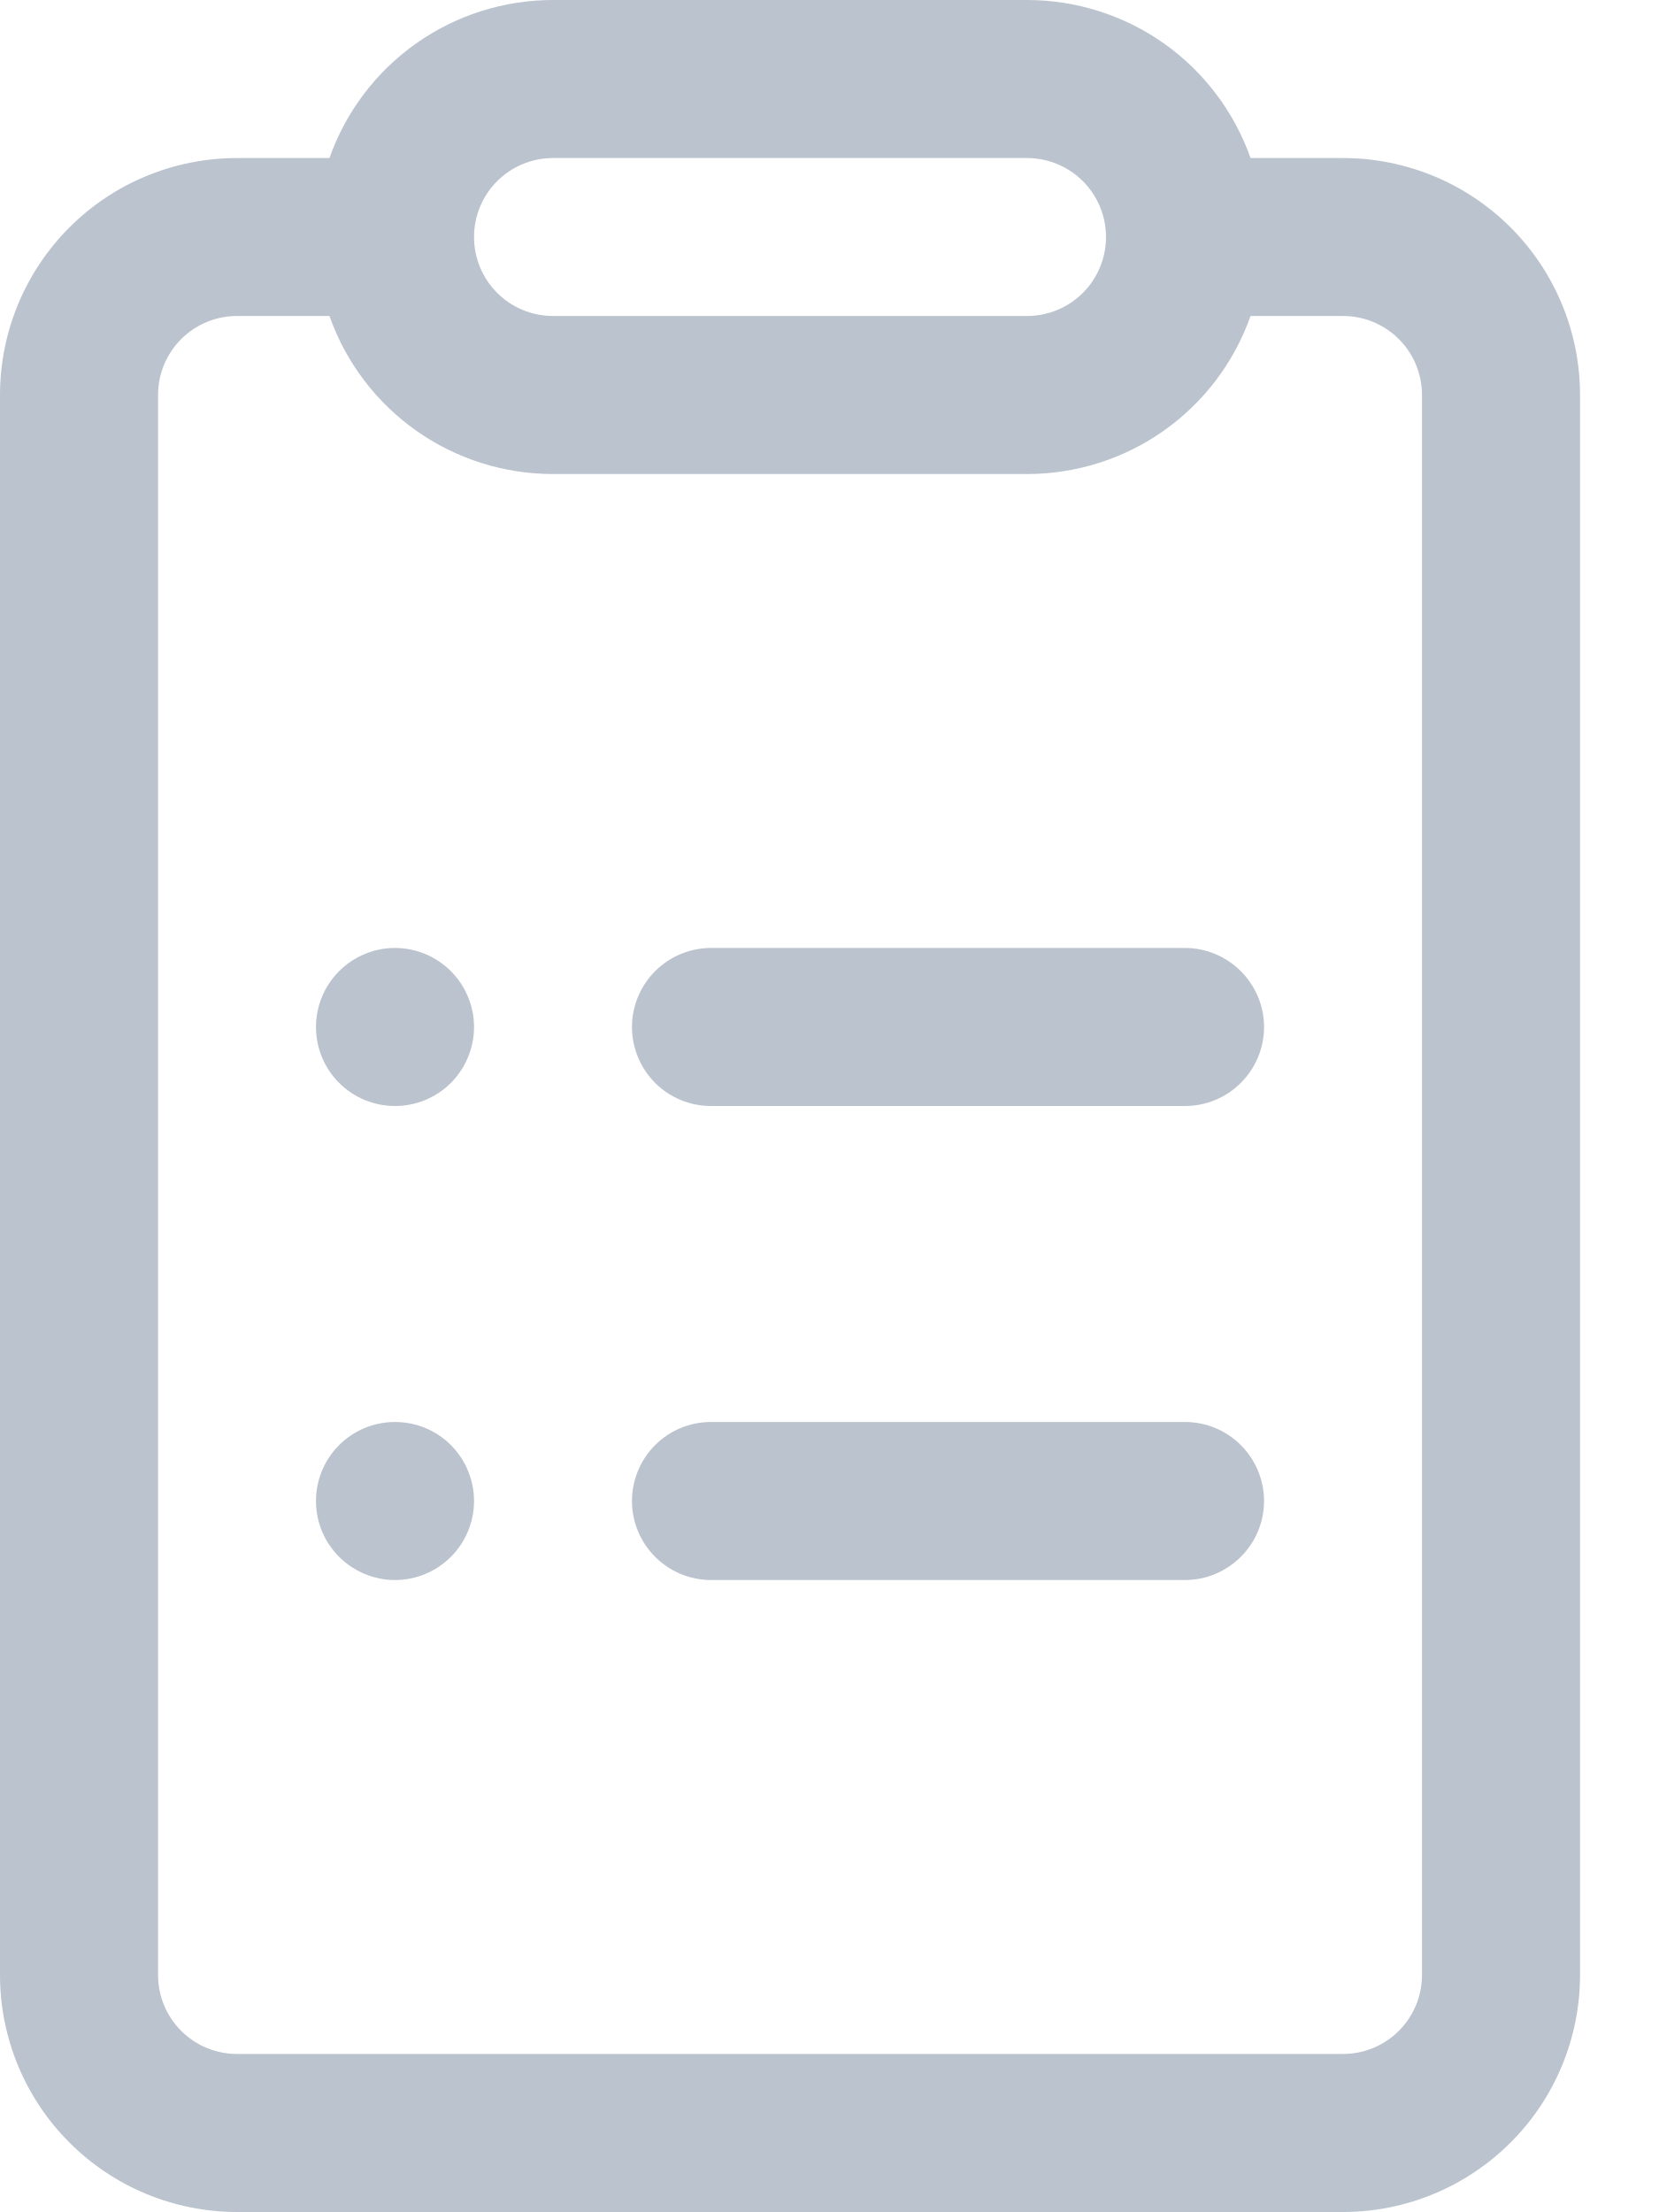
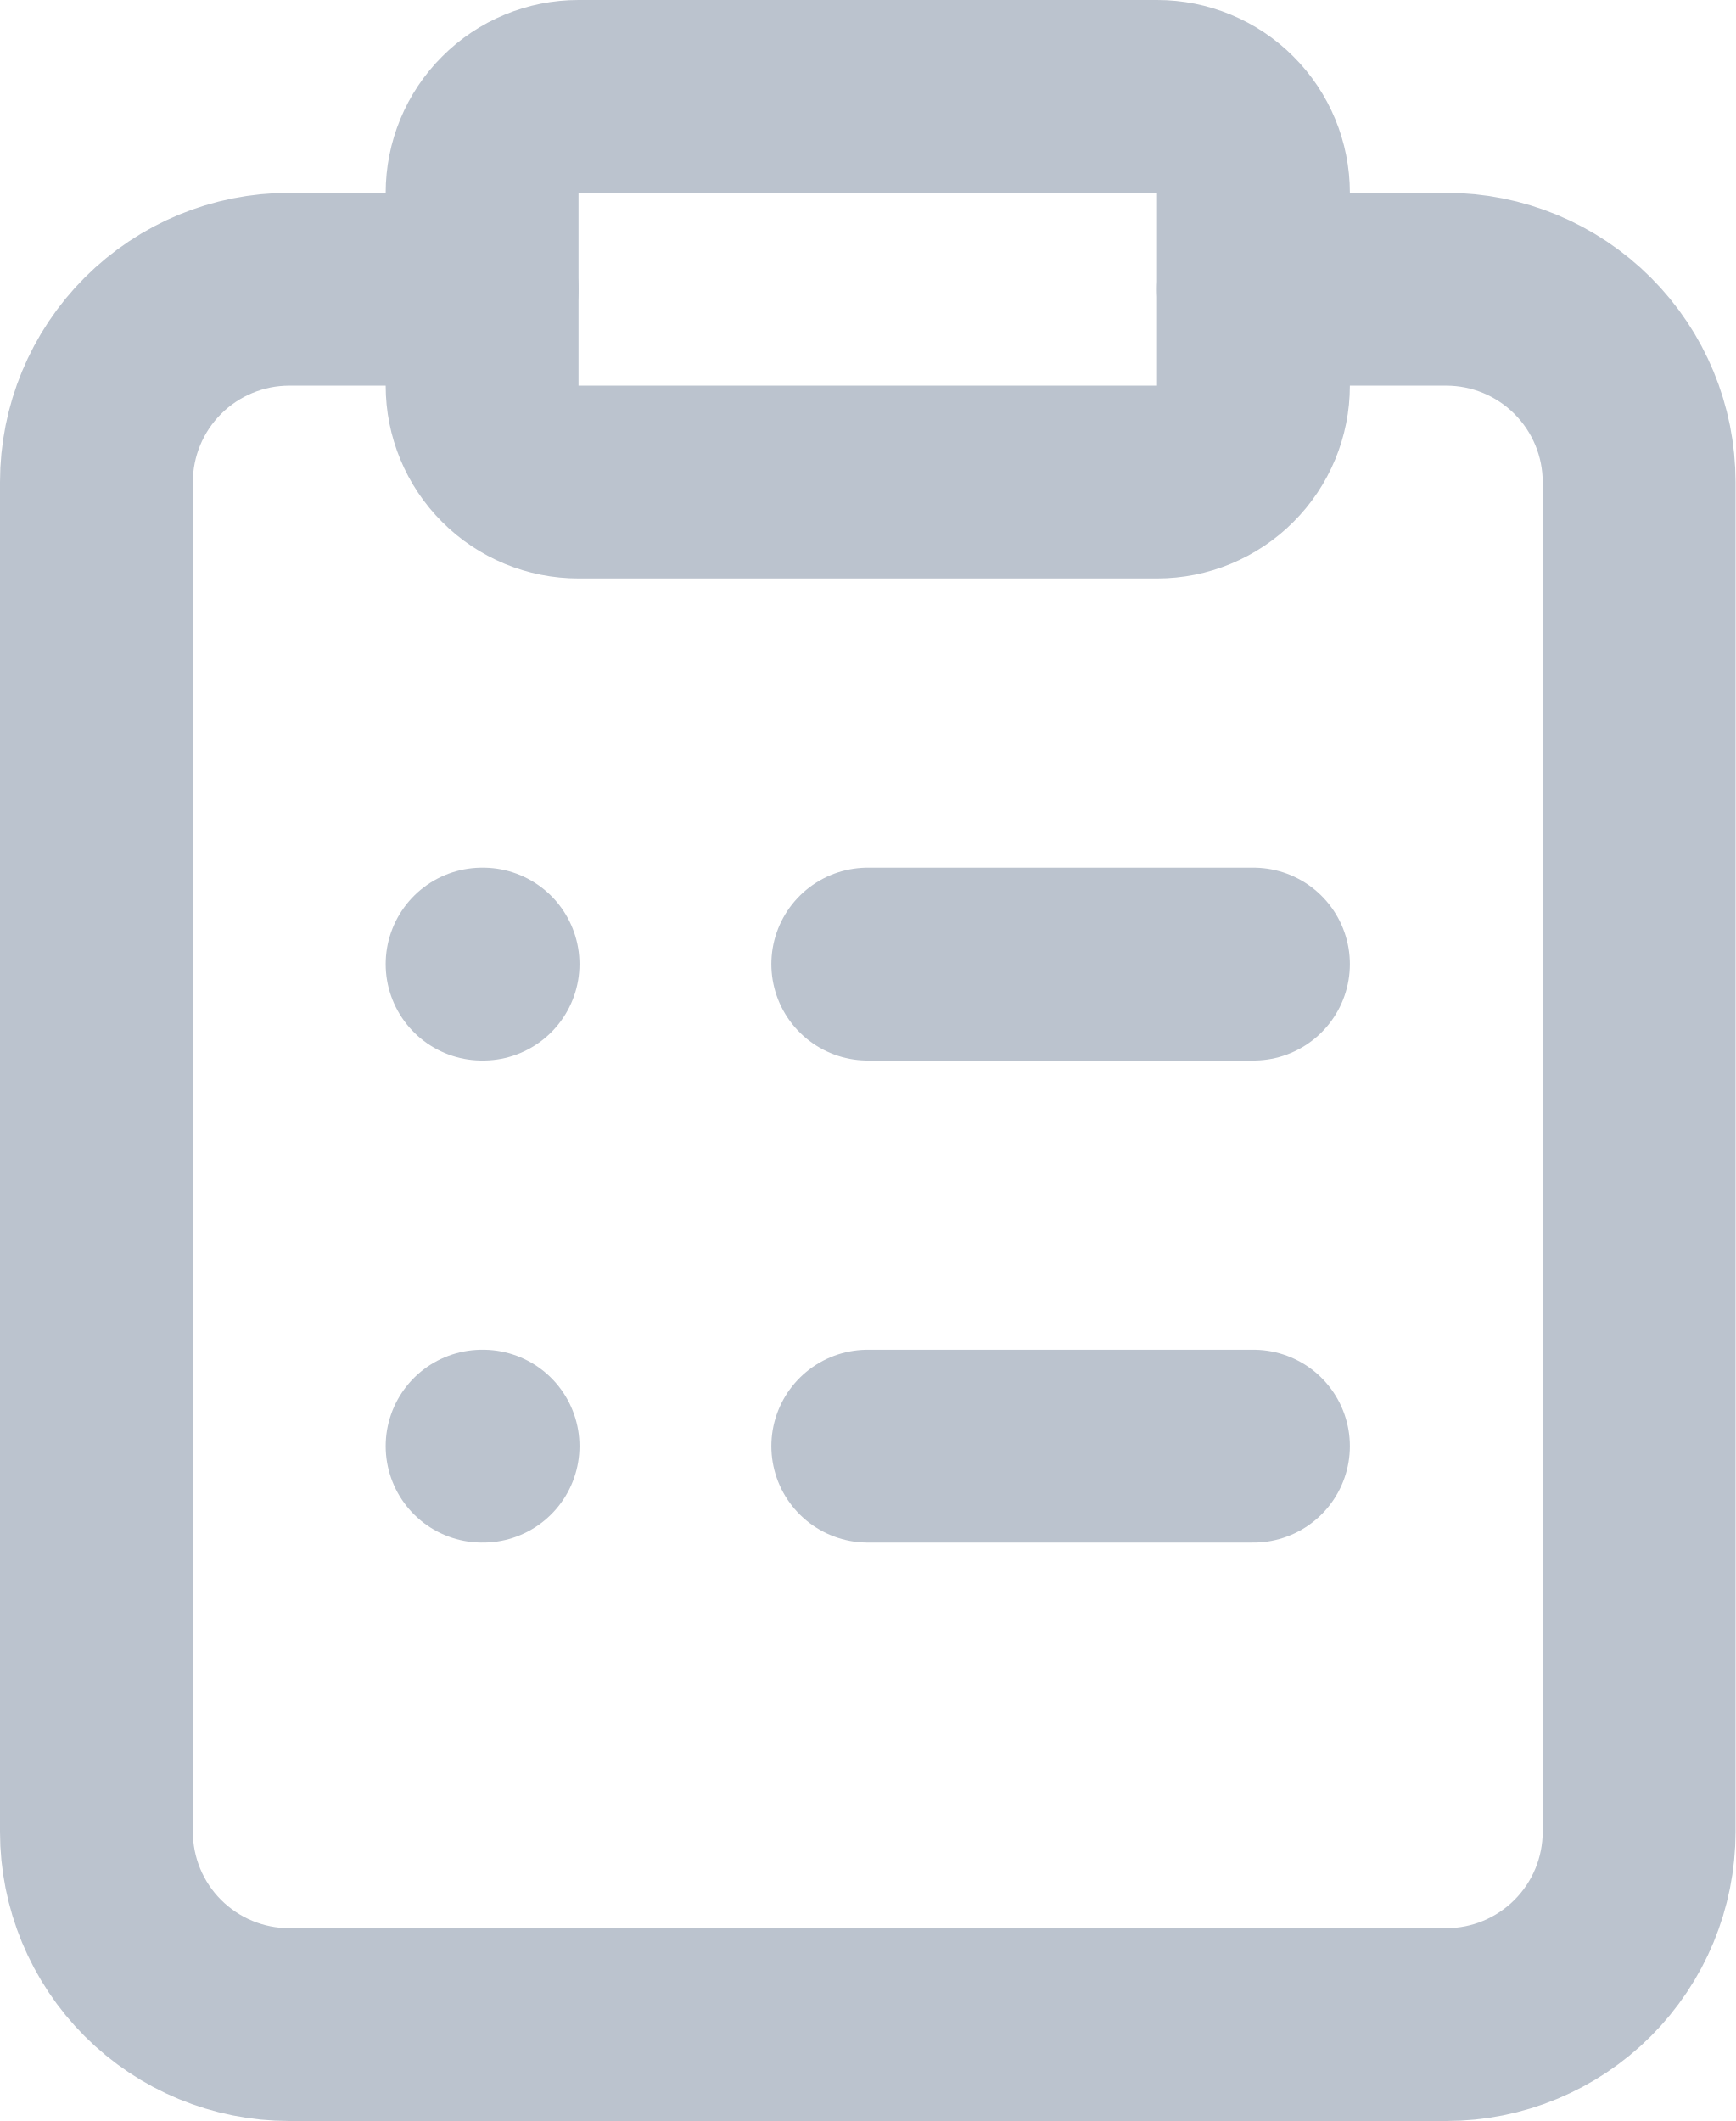
- <svg xmlns="http://www.w3.org/2000/svg" width="15" height="20" viewBox="0 0 15 20" fill="none">
-   <path d="M5.714 9.286C5.714 9.096 5.79 8.915 5.923 8.781C6.057 8.647 6.239 8.571 6.429 8.571H10.714C10.904 8.571 11.085 8.647 11.219 8.781C11.353 8.915 11.429 9.096 11.429 9.286C11.429 9.475 11.353 9.657 11.219 9.791C11.085 9.925 10.904 10 10.714 10H6.429C6.239 10 6.057 9.925 5.923 9.791C5.79 9.657 5.714 9.475 5.714 9.286ZM5.714 13.571C5.714 13.382 5.79 13.2 5.923 13.066C6.057 12.932 6.239 12.857 6.429 12.857H10.714C10.904 12.857 11.085 12.932 11.219 13.066C11.353 13.2 11.429 13.382 11.429 13.571C11.429 13.761 11.353 13.943 11.219 14.076C11.085 14.21 10.904 14.286 10.714 14.286H6.429C6.239 14.286 6.057 14.21 5.923 14.076C5.79 13.943 5.714 13.761 5.714 13.571ZM3.571 10C3.761 10 3.943 9.925 4.077 9.791C4.21 9.657 4.286 9.475 4.286 9.286C4.286 9.096 4.21 8.915 4.077 8.781C3.943 8.647 3.761 8.571 3.571 8.571C3.382 8.571 3.2 8.647 3.066 8.781C2.932 8.915 2.857 9.096 2.857 9.286C2.857 9.475 2.932 9.657 3.066 9.791C3.2 9.925 3.382 10 3.571 10ZM3.571 14.286C3.761 14.286 3.943 14.21 4.077 14.076C4.21 13.943 4.286 13.761 4.286 13.571C4.286 13.382 4.21 13.2 4.077 13.066C3.943 12.932 3.761 12.857 3.571 12.857C3.382 12.857 3.2 12.932 3.066 13.066C2.932 13.2 2.857 13.382 2.857 13.571C2.857 13.761 2.932 13.943 3.066 14.076C3.2 14.21 3.382 14.286 3.571 14.286ZM2.979 1.429C3.126 1.011 3.4 0.649 3.762 0.393C4.124 0.137 4.557 -0 5 2.94624e-07H9.286C9.729 -0 10.162 0.137 10.524 0.393C10.886 0.649 11.159 1.011 11.307 1.429H12.143C12.711 1.429 13.256 1.654 13.658 2.056C14.06 2.458 14.286 3.003 14.286 3.571V17.857C14.286 18.425 14.06 18.971 13.658 19.372C13.256 19.774 12.711 20 12.143 20H2.143C1.575 20 1.029 19.774 0.628 19.372C0.226 18.971 0 18.425 0 17.857V3.571C0 3.003 0.226 2.458 0.628 2.056C1.029 1.654 1.575 1.429 2.143 1.429H2.979ZM5 1.429C4.811 1.429 4.629 1.504 4.495 1.638C4.361 1.772 4.286 1.953 4.286 2.143C4.286 2.332 4.361 2.514 4.495 2.648C4.629 2.782 4.811 2.857 5 2.857H9.286C9.475 2.857 9.657 2.782 9.791 2.648C9.925 2.514 10 2.332 10 2.143C10 1.953 9.925 1.772 9.791 1.638C9.657 1.504 9.475 1.429 9.286 1.429H5ZM2.979 2.857H2.143C1.953 2.857 1.772 2.932 1.638 3.066C1.504 3.2 1.429 3.382 1.429 3.571V17.857C1.429 18.047 1.504 18.228 1.638 18.362C1.772 18.496 1.953 18.571 2.143 18.571H12.143C12.332 18.571 12.514 18.496 12.648 18.362C12.782 18.228 12.857 18.047 12.857 17.857V3.571C12.857 3.382 12.782 3.2 12.648 3.066C12.514 2.932 12.332 2.857 12.143 2.857H11.307C11.159 3.275 10.886 3.637 10.524 3.893C10.162 4.149 9.729 4.286 9.286 4.286H5C4.557 4.286 4.124 4.149 3.762 3.893C3.4 3.637 3.126 3.275 2.979 2.857Z" fill="#BBC3CE" />
+ <svg xmlns="http://www.w3.org/2000/svg" width="18" height="22" viewBox="0 0 18 22" fill="none">
+   <path d="M13 3H15C15.53 3 16.039 3.211 16.414 3.586C16.789 3.961 17 4.47 17 5V19C17 19.53 16.789 20.039 16.414 20.414C16.039 20.789 15.53 21 15 21H3C2.47 21 1.961 20.789 1.586 20.414C1.211 20.039 1 19.53 1 19V5C1 4.47 1.211 3.961 1.586 3.586C1.961 3.211 2.47 3 3 3H5" stroke="#BBC3CE" stroke-width="2" stroke-linecap="round" stroke-linejoin="round" />
+   <path d="M12 1H6C5.735 1 5.48 1.105 5.293 1.293C5.105 1.48 5 1.735 5 2V4C5 4.265 5.105 4.52 5.293 4.707C5.48 4.895 5.735 5 6 5H12C12.265 5 12.52 4.895 12.707 4.707C12.895 4.52 13 4.265 13 4V2C13 1.735 12.895 1.48 12.707 1.293C12.52 1.105 12.265 1 12 1V1Z" stroke="#BBC3CE" stroke-width="2" stroke-linecap="round" stroke-linejoin="round" />
+   <path d="M9 10H13" stroke="#BBC3CE" stroke-width="2" stroke-linecap="round" stroke-linejoin="round" />
+   <path d="M9 15H13" stroke="#BBC3CE" stroke-width="2" stroke-linecap="round" stroke-linejoin="round" />
+   <path d="M5 10H5.01" stroke="#BBC3CE" stroke-width="2" stroke-linecap="round" stroke-linejoin="round" />
+   <path d="M5 15H5.01" stroke="#BBC3CE" stroke-width="2" stroke-linecap="round" stroke-linejoin="round" />
</svg>
